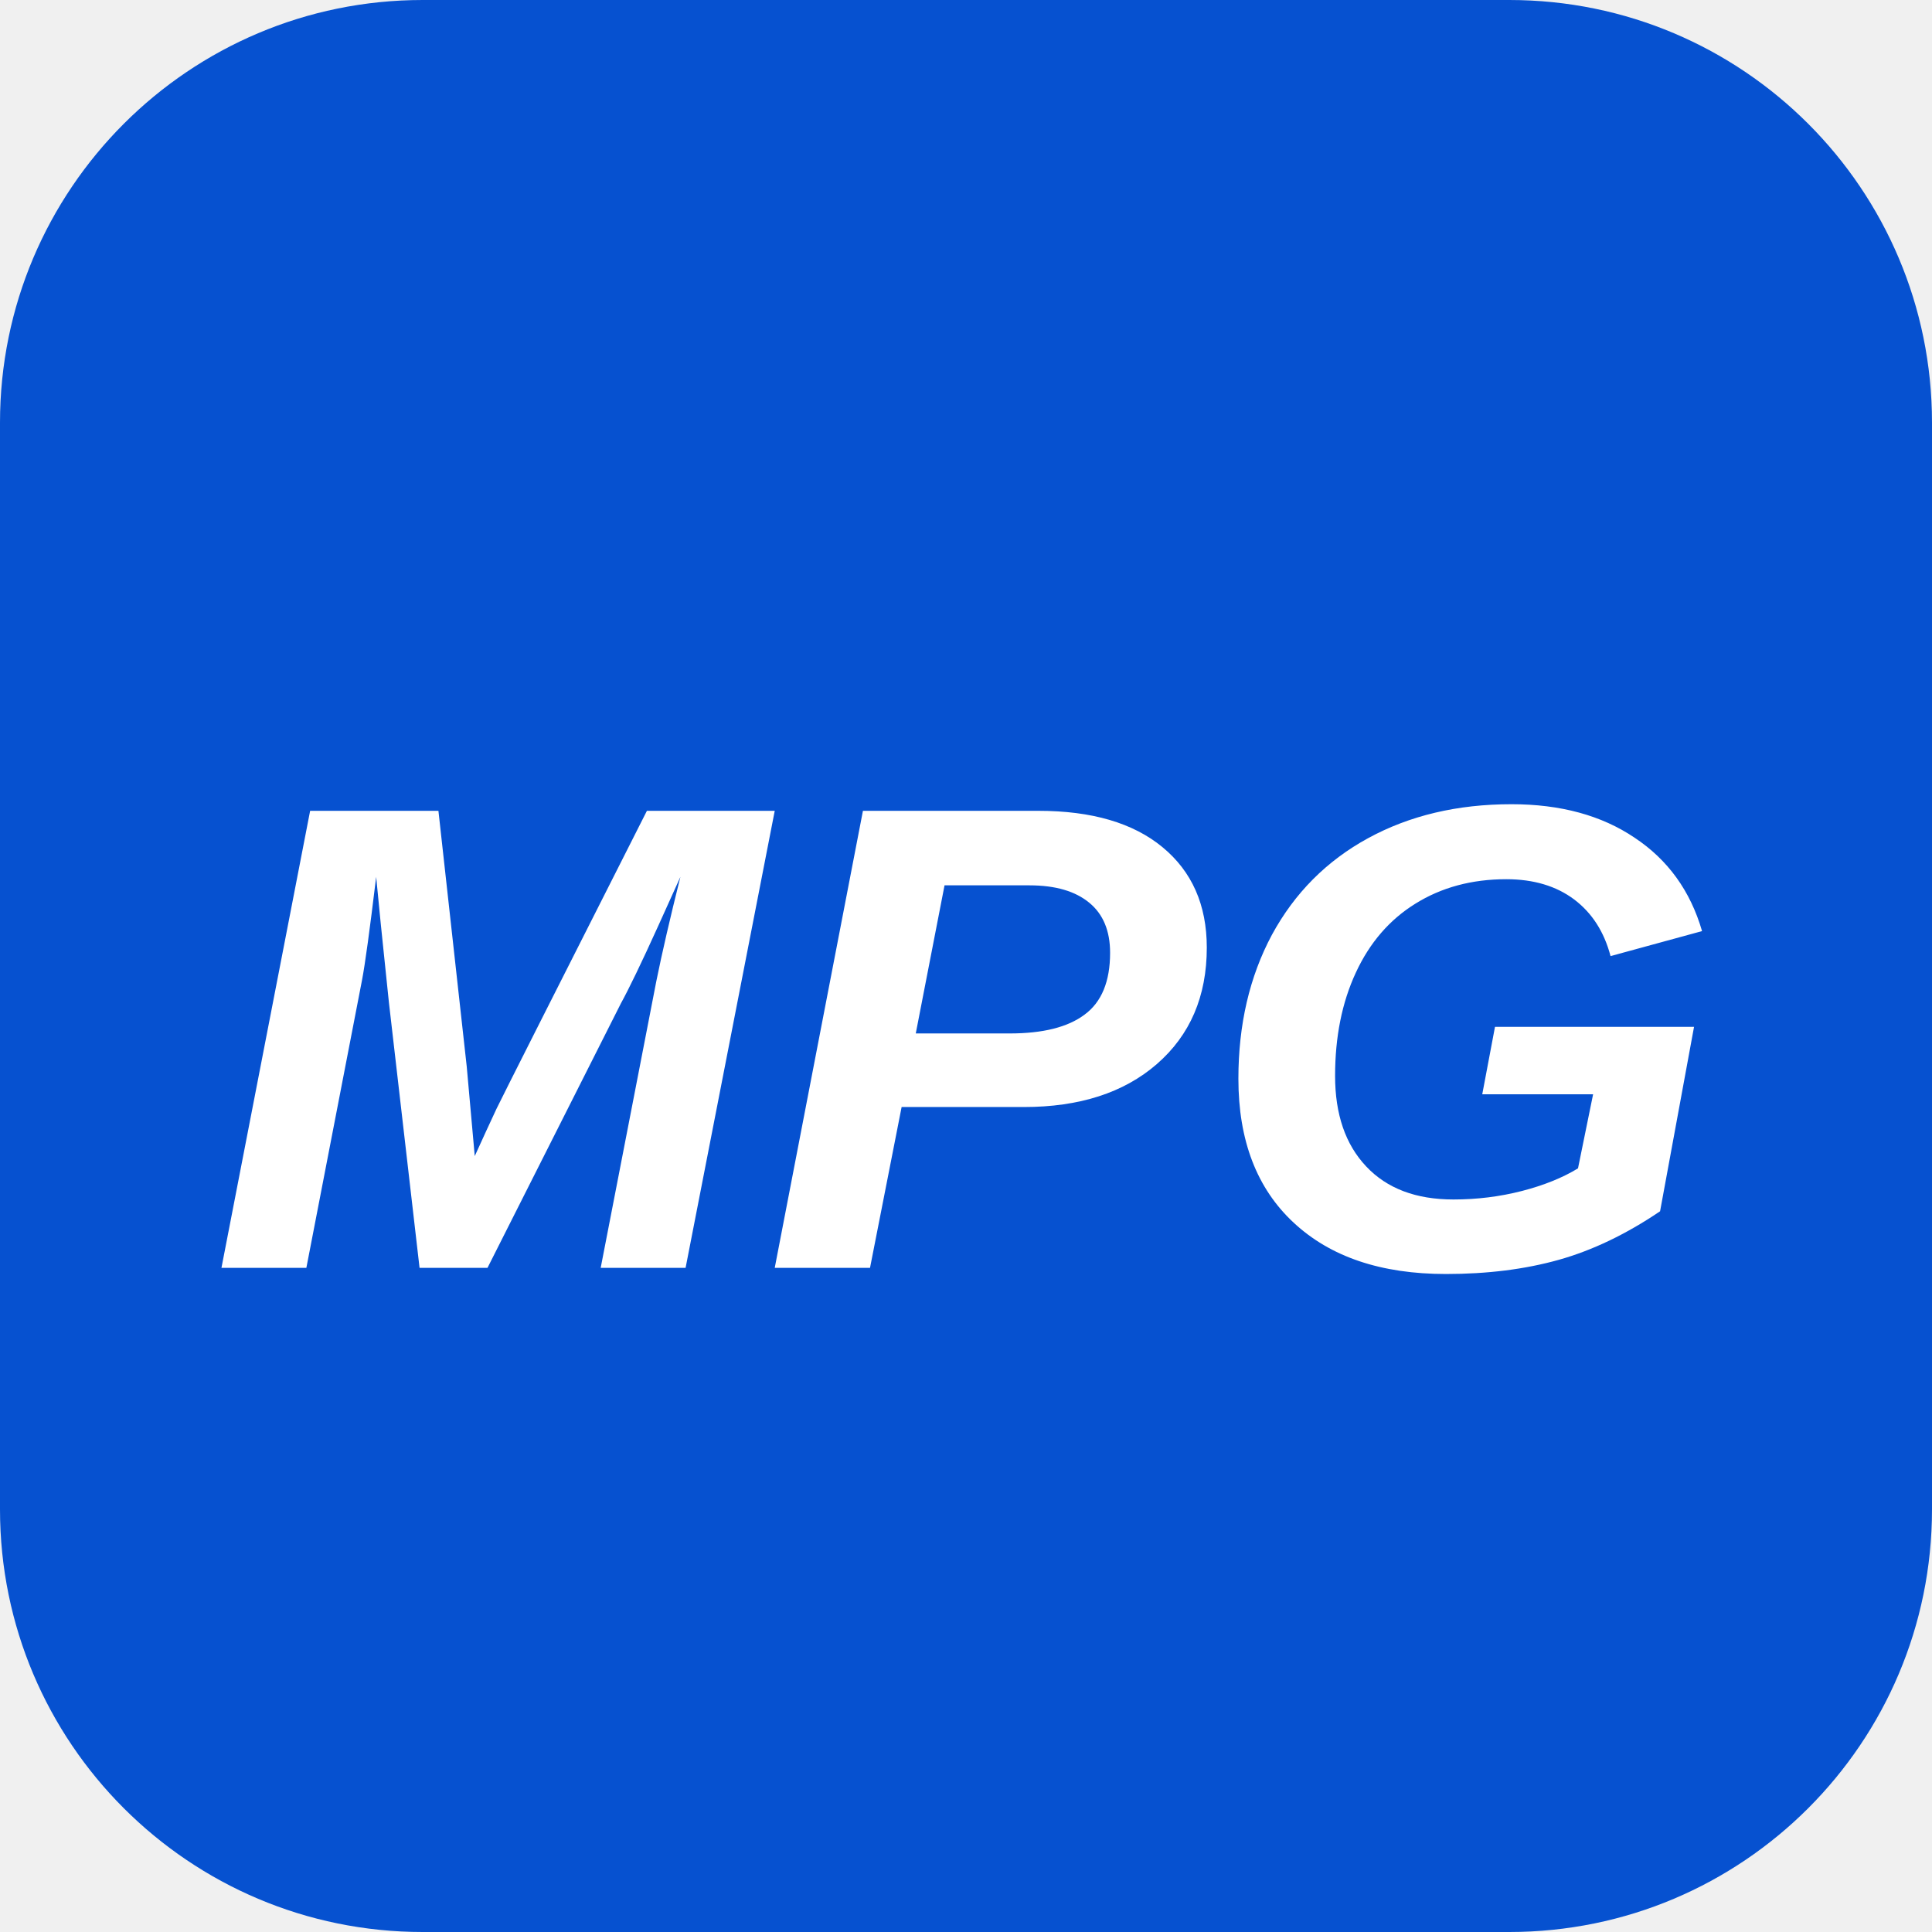
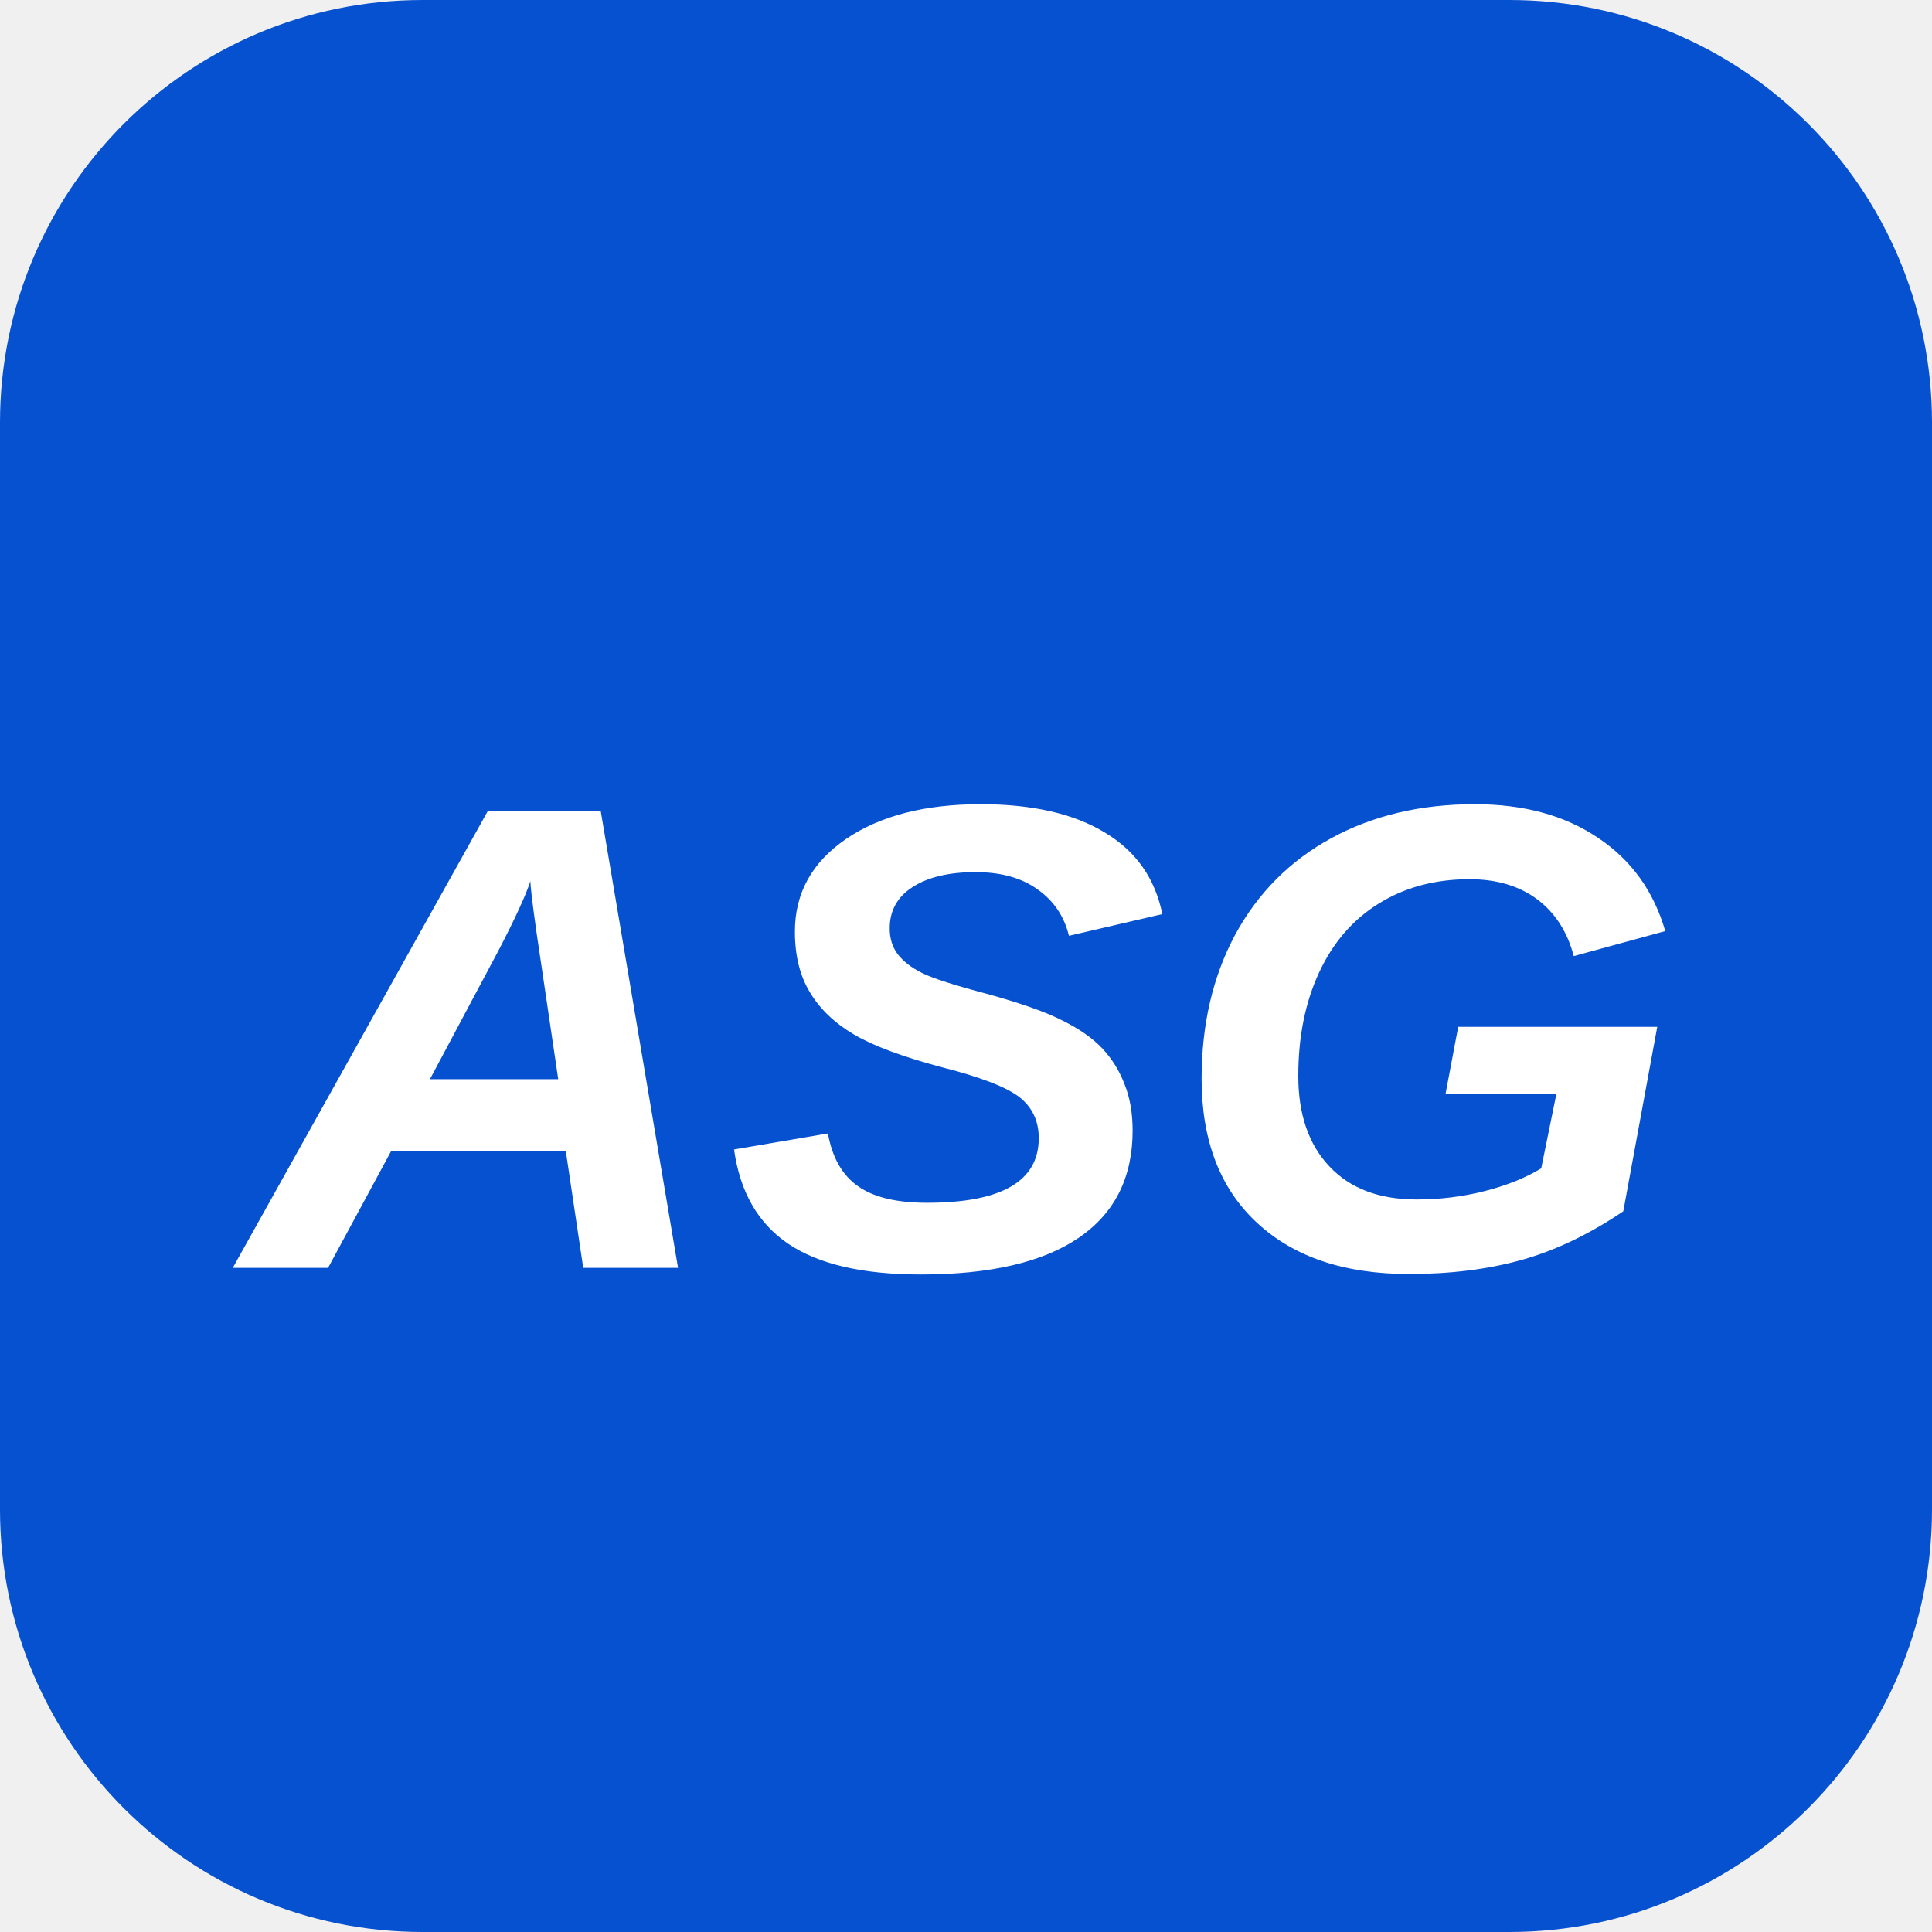
<svg xmlns="http://www.w3.org/2000/svg" viewBox="0 0 64 64">
  <rect width="64" height="64" rx="14" fill="#0651D0" />
-   <text x="32" y="42" text-anchor="middle" font-family="Arial, Helvetica, sans-serif" font-size="22" font-weight="bold" font-style="italic" fill="#ffffff">MPG</text>
+   <text x="32" y="42" text-anchor="middle" font-family="Arial, Helvetica, sans-serif" font-size="22" font-weight="bold" font-style="italic" fill="#ffffff">ASG</text>
</svg>
